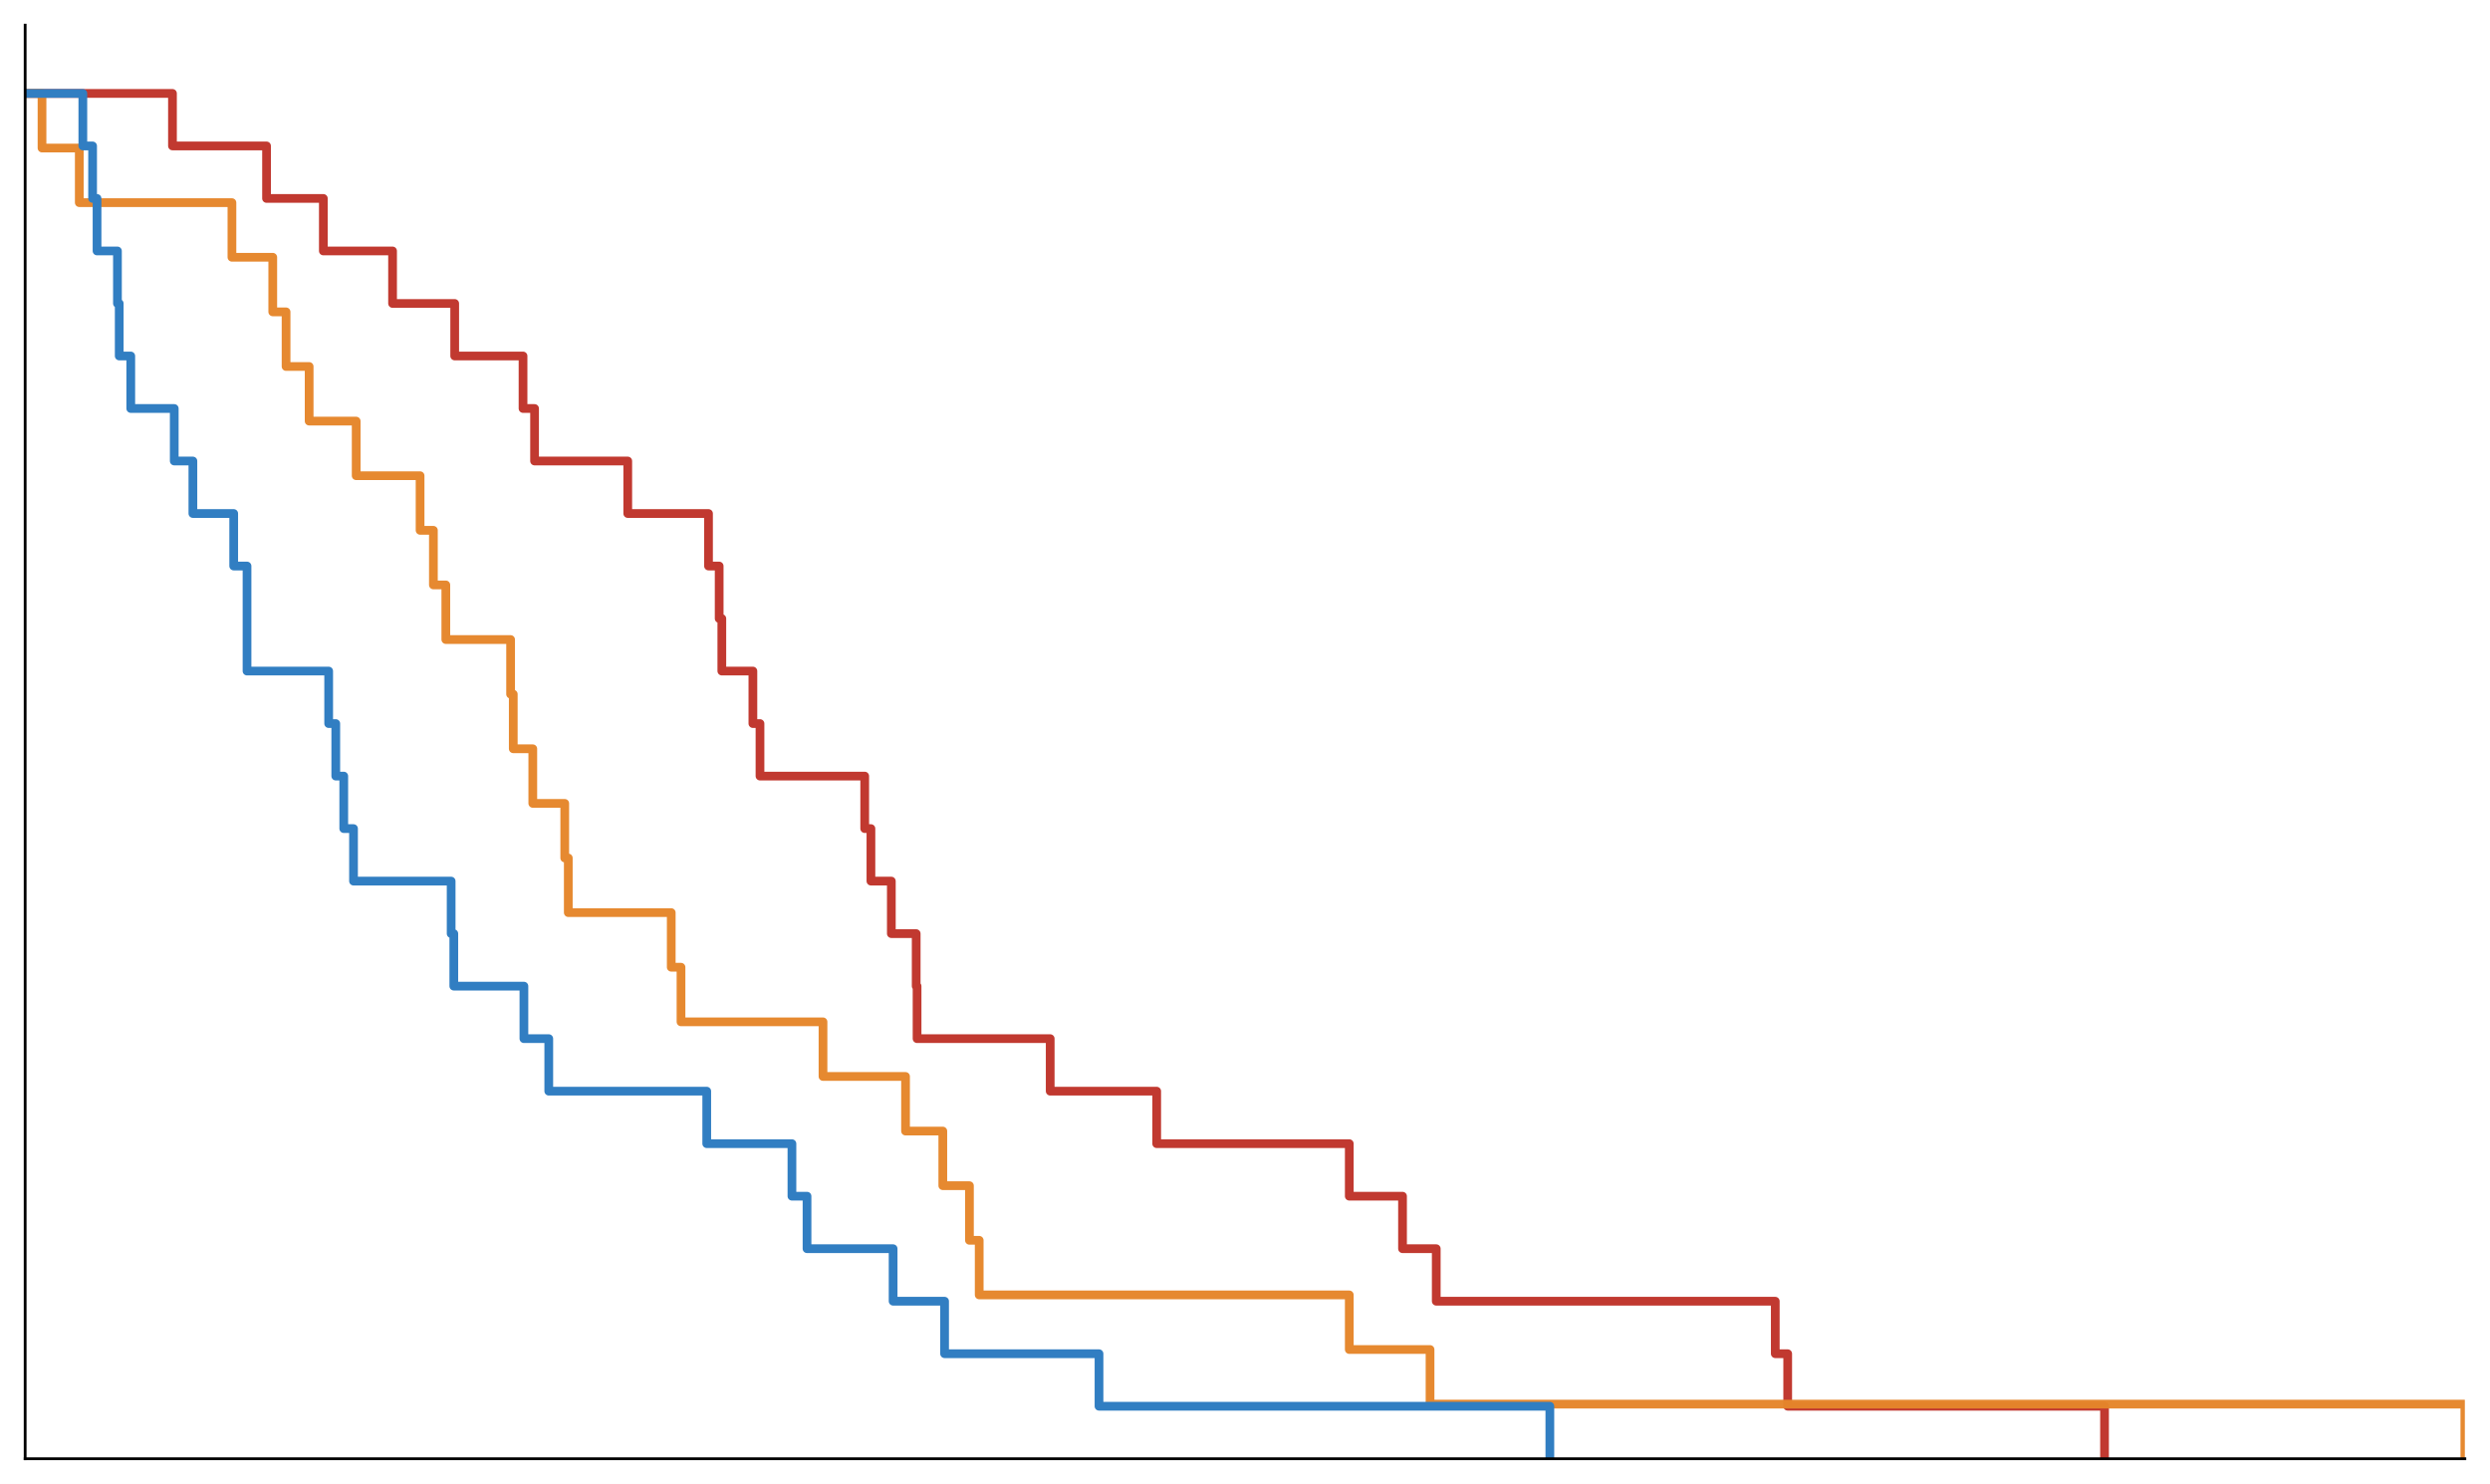
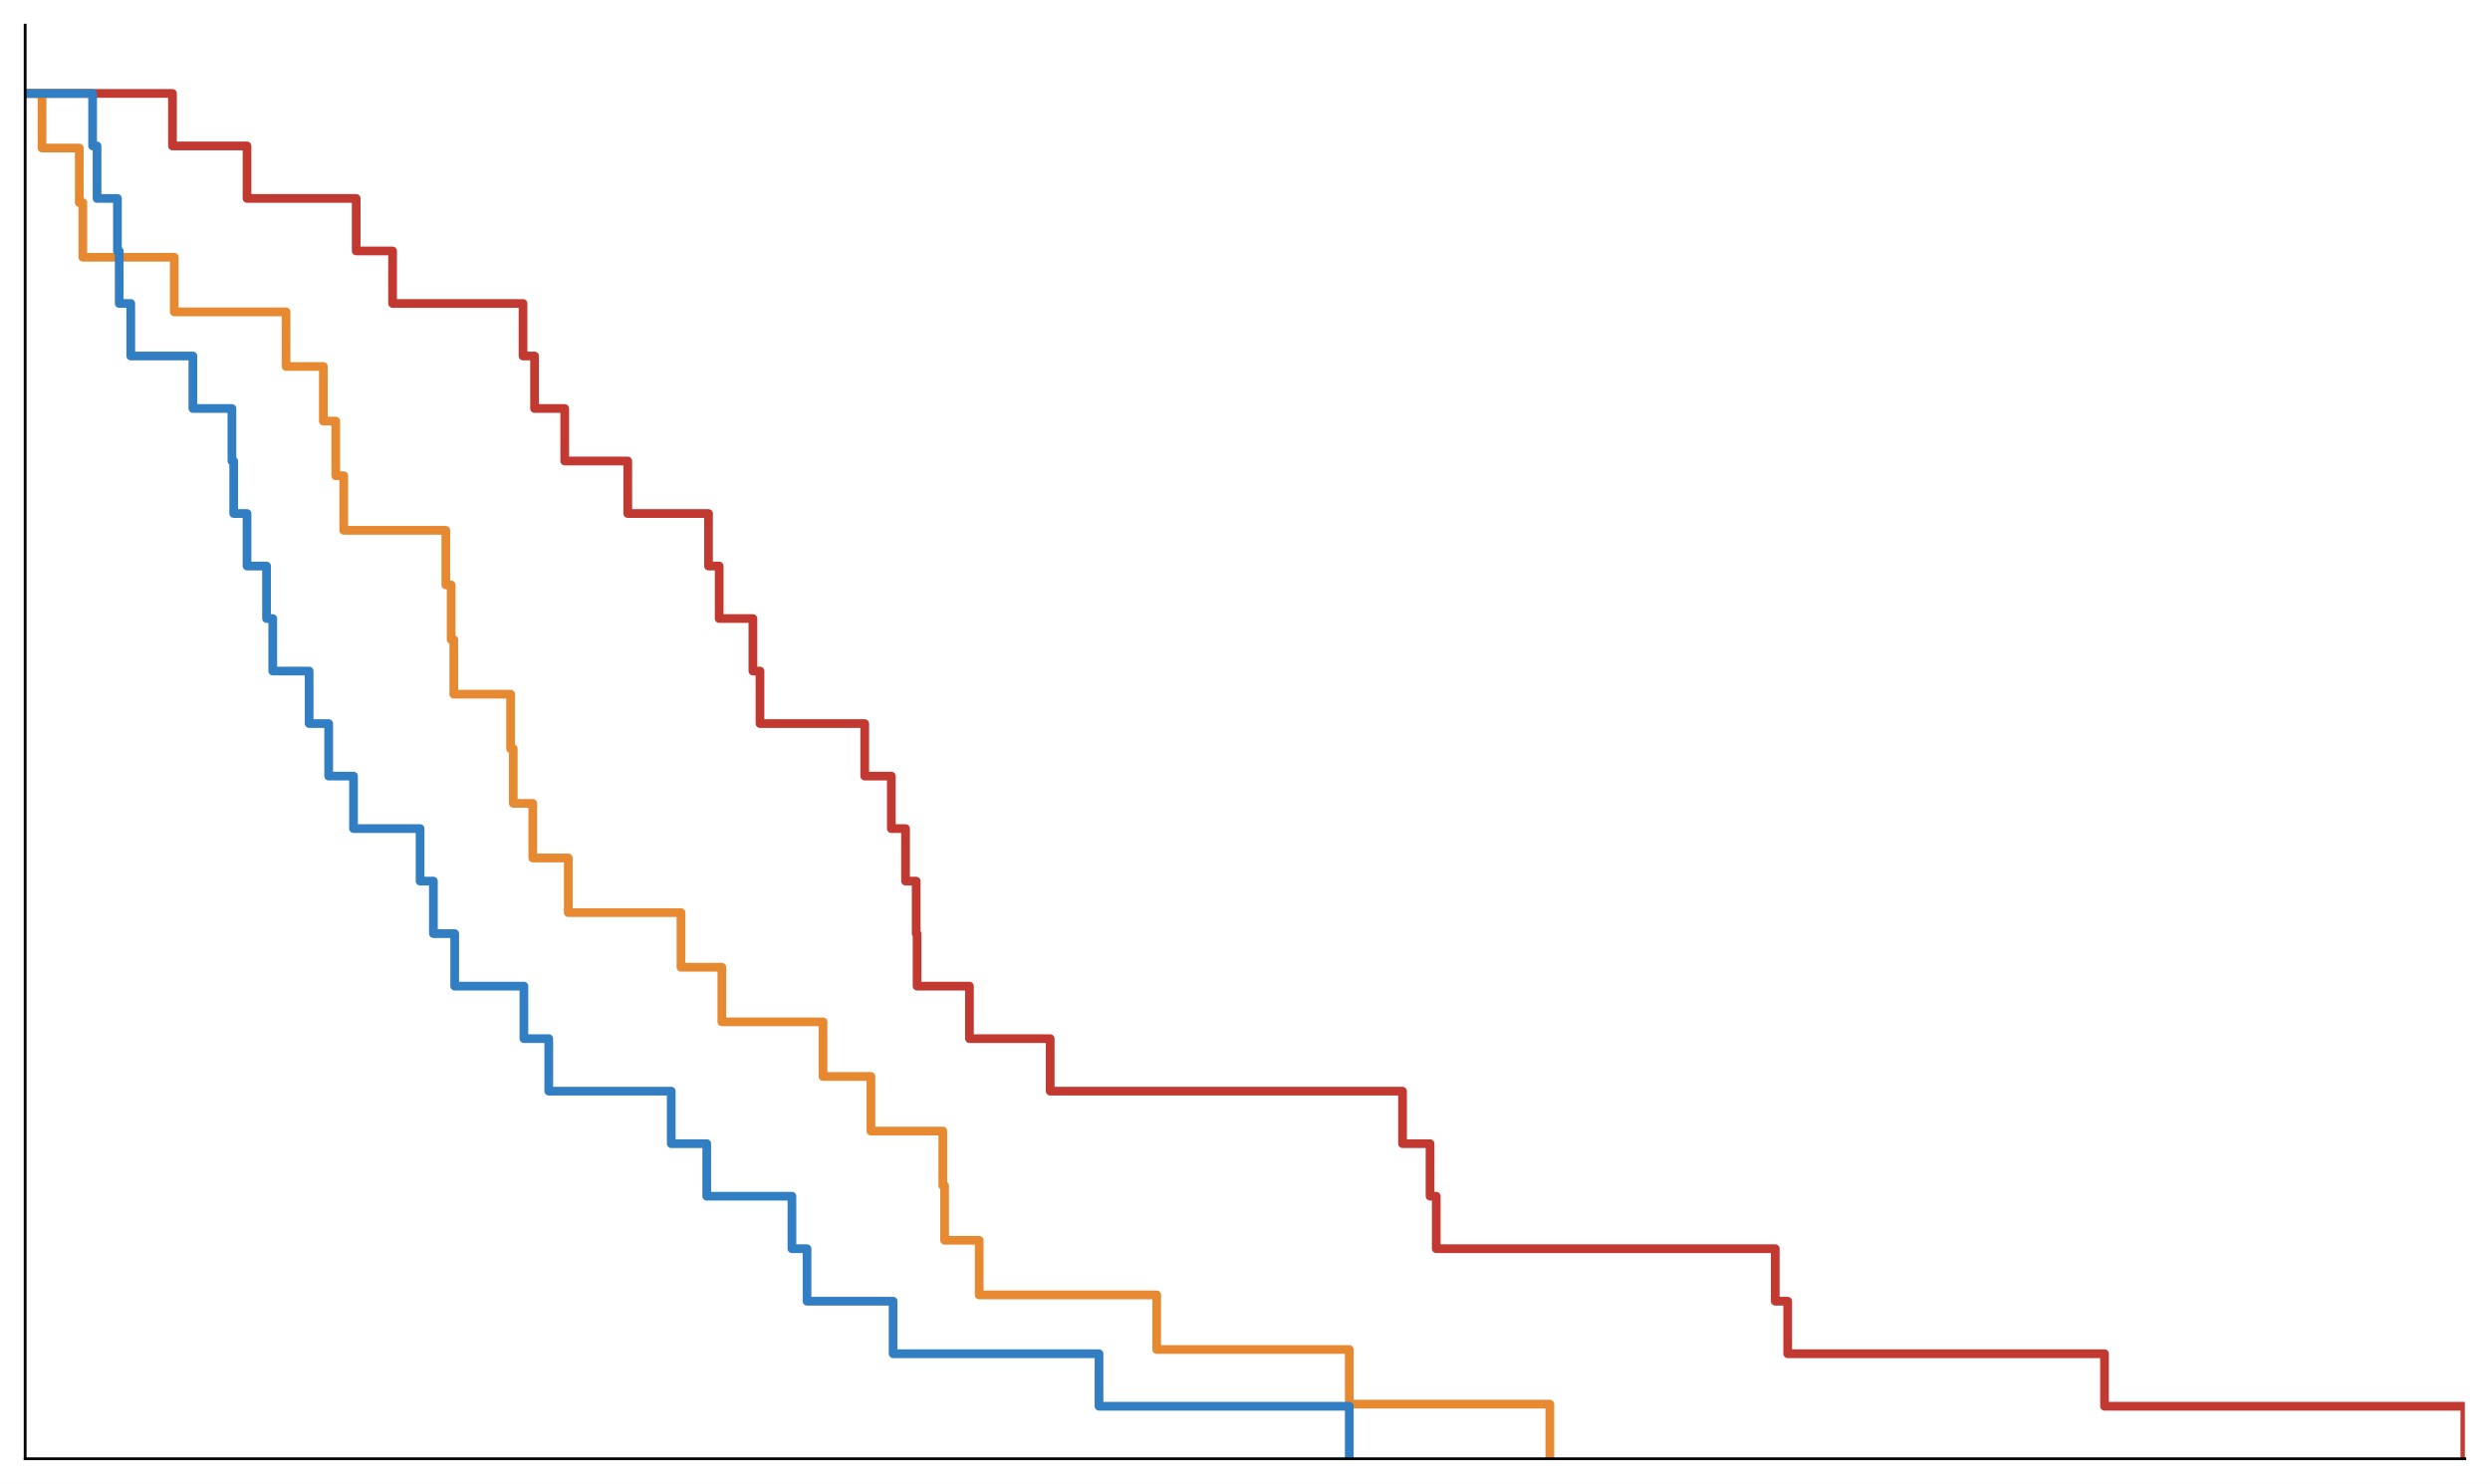
<svg xmlns="http://www.w3.org/2000/svg" width="712.8pt" height="424.8pt" viewBox="0 0 712.8 424.8" version="1.1">
  <defs>
    <style type="text/css">*{stroke-linejoin: round; stroke-linecap: butt}</style>
  </defs>
  <g id="figure_1">
    <g id="patch_1">
      <path d="M 0 424.8  L 712.8 424.8  L 712.8 0  L 0 0  z " style="fill: #ffffff" />
    </g>
    <g id="axes_1">
      <g id="patch_2">
        <path d="M 7.2 417.6  L 705.6 417.6  L 705.6 7.2  L 7.2 7.2  z " style="fill: #ffffff" />
      </g>
      <g id="line2d_1">
-         <path d="M 7.2 26.743  L 49.373 26.743  L 49.373 41.776  L 76.303 41.776  L 76.303 56.809  L 92.563 56.809  L 92.563 71.842  L 112.379 71.842  L 112.379 86.875  L 130.163 86.875  L 130.163 101.908  L 149.725 101.908  L 149.725 116.941  L 153.028 116.941  L 153.028 131.974  L 179.704 131.974  L 179.704 147.007  L 202.823 147.007  L 202.823 162.04  L 205.872 162.04  L 205.872 177.073  L 206.634 177.073  L 206.634 192.105  L 215.526 192.105  L 215.526 207.138  L 217.558 207.138  L 217.558 222.171  L 247.537 222.171  L 247.537 237.204  L 249.315 237.204  L 249.315 252.237  L 255.159 252.237  L 255.159 267.27  L 262.272 267.27  L 262.272 282.303  L 262.526 282.303  L 262.526 297.336  L 300.635 297.336  L 300.635 312.369  L 331.121 312.369  L 331.121 327.402  L 386.252 327.402  L 386.252 342.435  L 401.495 342.435  L 401.495 357.468  L 411.149 357.468  L 411.149 372.501  L 508.198 372.501  L 508.198 387.534  L 511.755 387.534  L 511.755 402.567  L 602.453 402.567  L 602.453 417.6  " clip-path="url(#pe07723ce6d)" style="fill: none; stroke: #c13930; stroke-width: 2.5; stroke-linecap: square" />
+         <path d="M 7.2 26.743  L 49.373 26.743  L 49.373 41.776  L 70.714 41.776  L 70.714 56.809  L 101.963 56.809  L 101.963 71.842  L 112.379 71.842  L 112.379 86.875  L 149.725 86.875  L 149.725 101.908  L 153.028 101.908  L 153.028 116.941  L 161.666 116.941  L 161.666 131.974  L 179.704 131.974  L 179.704 147.007  L 202.823 147.007  L 202.823 162.04  L 205.872 162.04  L 205.872 177.073  L 215.526 177.073  L 215.526 192.105  L 217.558 192.105  L 217.558 207.138  L 247.537 207.138  L 247.537 222.171  L 255.159 222.171  L 255.159 237.204  L 259.224 237.204  L 259.224 252.237  L 262.272 252.237  L 262.272 267.27  L 262.526 267.27  L 262.526 282.303  L 277.516 282.303  L 277.516 297.336  L 300.635 297.336  L 300.635 312.369  L 401.495 312.369  L 401.495 327.402  L 409.371 327.402  L 409.371 342.435  L 411.149 342.435  L 411.149 357.468  L 508.198 357.468  L 508.198 372.501  L 511.755 372.501  L 511.755 387.534  L 602.453 387.534  L 602.453 402.567  L 705.6 402.567  L 705.6 417.6  " clip-path="url(#pc9e6226ad7)" style="fill: none; stroke: #c13930; stroke-width: 2.5; stroke-linecap: square" />
      </g>
      <g id="line2d_2">
-         <path d="M 7.2 26.743  L 12.027 26.743  L 12.027 42.377  L 22.697 42.377  L 22.697 58.011  L 66.395 58.011  L 66.395 73.646  L 78.082 73.646  L 78.082 89.28  L 81.892 89.28  L 81.892 104.914  L 88.498 104.914  L 88.498 120.549  L 101.963 120.549  L 101.963 136.183  L 120.255 136.183  L 120.255 151.817  L 124.066 151.817  L 124.066 167.451  L 127.623 167.451  L 127.623 183.086  L 146.169 183.086  L 146.169 198.72  L 146.931 198.72  L 146.931 214.354  L 152.52 214.354  L 152.52 229.989  L 161.666 229.989  L 161.666 245.623  L 162.682 245.623  L 162.682 261.257  L 192.153 261.257  L 192.153 276.891  L 194.947 276.891  L 194.947 292.526  L 235.596 292.526  L 235.596 308.16  L 259.224 308.16  L 259.224 323.794  L 269.894 323.794  L 269.894 339.429  L 277.516 339.429  L 277.516 355.063  L 280.31 355.063  L 280.31 370.697  L 386.252 370.697  L 386.252 386.331  L 409.371 386.331  L 409.371 401.966  L 705.6 401.966  L 705.6 417.6  " clip-path="url(#pe07723ce6d)" style="fill: none; stroke: #e6862a; stroke-opacity: 0.965; stroke-width: 2.5; stroke-linecap: square" />
+         <path d="M 7.2 26.743  L 12.027 26.743  L 12.027 42.377  L 22.697 42.377  L 22.697 58.011  L 23.714 58.011  L 23.714 73.646  L 49.881 73.646  L 49.881 89.28  L 81.892 89.28  L 81.892 104.914  L 92.563 104.914  L 92.563 120.549  L 96.12 120.549  L 96.12 136.183  L 98.406 136.183  L 98.406 151.817  L 127.623 151.817  L 127.623 167.451  L 129.147 167.451  L 129.147 183.086  L 129.909 183.086  L 129.909 198.72  L 146.169 198.72  L 146.169 214.354  L 146.931 214.354  L 146.931 229.989  L 152.52 229.989  L 152.52 245.623  L 162.682 245.623  L 162.682 261.257  L 194.947 261.257  L 194.947 276.891  L 206.634 276.891  L 206.634 292.526  L 235.596 292.526  L 235.596 308.16  L 249.315 308.16  L 249.315 323.794  L 269.894 323.794  L 269.894 339.429  L 270.402 339.429  L 270.402 355.063  L 280.31 355.063  L 280.31 370.697  L 331.121 370.697  L 331.121 386.331  L 386.252 386.331  L 386.252 401.966  L 443.668 401.966  L 443.668 417.6  " clip-path="url(#pc9e6226ad7)" style="fill: none; stroke: #e6862a; stroke-opacity: 0.965; stroke-width: 2.5; stroke-linecap: square" />
      </g>
      <g id="line2d_3">
-         <path d="M 7.2 26.743  L 23.714 26.743  L 23.714 41.776  L 26.508 41.776  L 26.508 56.809  L 27.779 56.809  L 27.779 71.842  L 33.622 71.842  L 33.622 86.875  L 34.13 86.875  L 34.13 101.908  L 37.433 101.908  L 37.433 116.941  L 49.881 116.941  L 49.881 131.974  L 55.217 131.974  L 55.217 147.007  L 66.903 147.007  L 66.903 162.04  L 70.714 162.04  L 70.714 192.105  L 94.087 192.105  L 94.087 207.138  L 96.12 207.138  L 96.12 222.171  L 98.406 222.171  L 98.406 237.204  L 101.201 237.204  L 101.201 252.237  L 129.147 252.237  L 129.147 267.27  L 129.909 267.27  L 129.909 282.303  L 149.979 282.303  L 149.979 297.336  L 157.093 297.336  L 157.093 312.369  L 202.315 312.369  L 202.315 327.402  L 226.704 327.402  L 226.704 342.435  L 231.023 342.435  L 231.023 357.468  L 255.667 357.468  L 255.667 372.501  L 270.402 372.501  L 270.402 387.534  L 314.608 387.534  L 314.608 402.567  L 443.668 402.567  L 443.668 417.6  " clip-path="url(#pe07723ce6d)" style="fill: none; stroke: #317ec2; stroke-width: 2.5; stroke-linecap: square" />
+         <path d="M 7.2 26.743  L 26.508 26.743  L 26.508 41.776  L 27.779 41.776  L 27.779 56.809  L 33.622 56.809  L 33.622 71.842  L 34.13 71.842  L 34.13 86.875  L 37.433 86.875  L 37.433 101.908  L 55.217 101.908  L 55.217 116.941  L 66.395 116.941  L 66.395 131.974  L 66.903 131.974  L 66.903 147.007  L 70.714 147.007  L 70.714 162.04  L 76.303 162.04  L 76.303 177.073  L 78.082 177.073  L 78.082 192.105  L 88.498 192.105  L 88.498 207.138  L 94.087 207.138  L 94.087 222.171  L 101.201 222.171  L 101.201 237.204  L 120.255 237.204  L 120.255 252.237  L 124.066 252.237  L 124.066 267.27  L 130.163 267.27  L 130.163 282.303  L 149.979 282.303  L 149.979 297.336  L 157.093 297.336  L 157.093 312.369  L 192.153 312.369  L 192.153 327.402  L 202.315 327.402  L 202.315 342.435  L 226.704 342.435  L 226.704 357.468  L 231.023 357.468  L 231.023 372.501  L 255.667 372.501  L 255.667 387.534  L 314.608 387.534  L 314.608 402.567  L 386.252 402.567  L 386.252 417.6  " clip-path="url(#pc9e6226ad7)" style="fill: none; stroke: #317ec2; stroke-width: 2.5; stroke-linecap: square" />
      </g>
      <g id="patch_3">
        <path d="M 7.2 417.6  L 7.2 7.2  " style="fill: none; stroke: #000000; stroke-width: 0.8; stroke-linejoin: miter; stroke-linecap: square" />
      </g>
      <g id="patch_4">
        <path d="M 7.2 417.6  L 705.6 417.6  " style="fill: none; stroke: #000000; stroke-width: 0.8; stroke-linejoin: miter; stroke-linecap: square" />
      </g>
    </g>
  </g>
  <defs>
-     <clipPath id="pe07723ce6d">
+     <clipPath id="pc9e6226ad7">
      <rect x="7.2" y="7.2" width="698.4" height="410.4" />
    </clipPath>
  </defs>
</svg>
